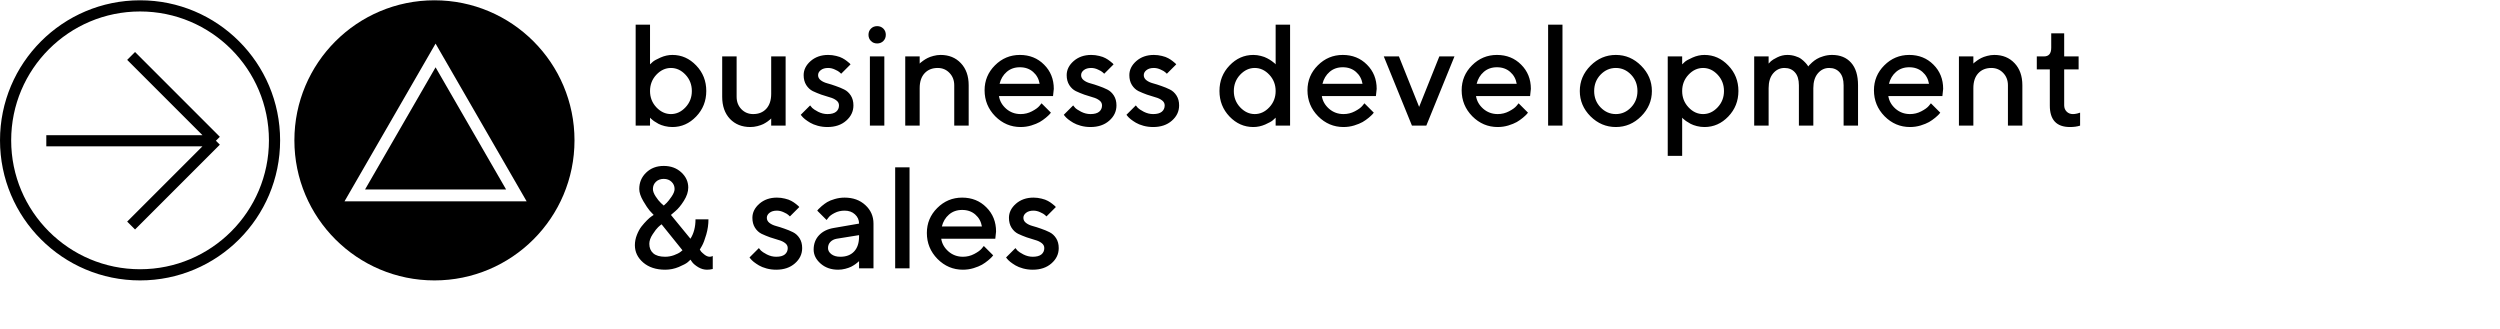
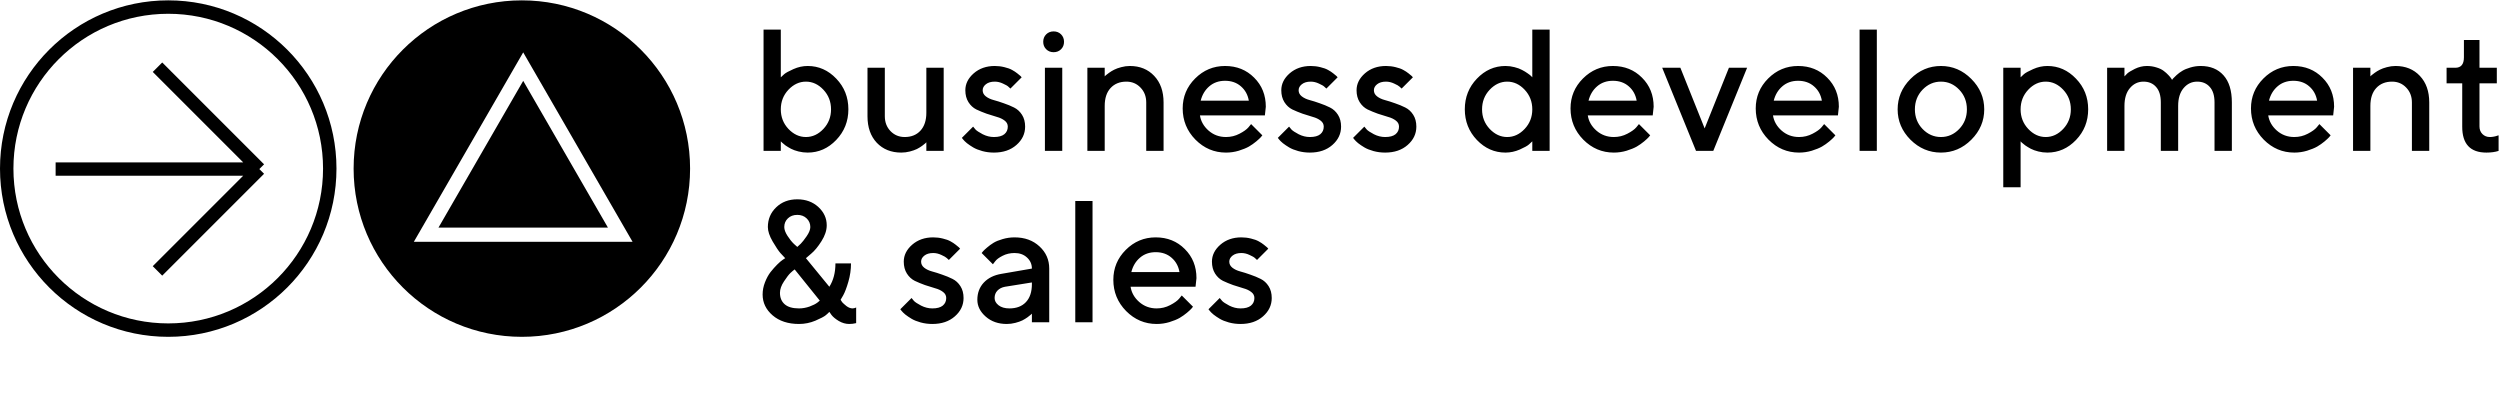
- <svg xmlns="http://www.w3.org/2000/svg" width="806" height="106" viewBox="0 0 806 106" fill="none">
-   <circle cx="45.155" cy="45.25" r="43.353" stroke="black" stroke-width="3.603" />
-   <path d="M42.268 72.714L69.606 45.376M69.606 45.376L42.268 18.038M69.606 45.376L14.93 45.376" stroke="black" stroke-width="3.593" />
-   <path d="M216.786 17.71C219.737 17.71 222.294 18.846 224.458 21.115C226.622 23.37 227.704 26.109 227.704 29.332C227.704 32.556 226.614 35.302 224.435 37.572C222.271 39.827 219.721 40.954 216.786 40.954C215.953 40.954 215.136 40.856 214.334 40.659C213.547 40.462 212.874 40.22 212.314 39.932C211.754 39.63 211.255 39.327 210.816 39.025C210.392 38.707 210.09 38.457 209.908 38.276L209.568 37.935V40.5H204.937V7.95H209.568V20.752C209.779 20.54 210.082 20.26 210.475 19.912C210.869 19.564 211.694 19.11 212.95 18.55C214.206 17.991 215.484 17.71 216.786 17.71ZM211.61 34.598C212.987 36.051 214.554 36.777 216.309 36.777C218.08 36.777 219.646 36.051 221.008 34.598C222.37 33.146 223.051 31.398 223.051 29.355C223.051 27.297 222.37 25.542 221.008 24.089C219.646 22.636 218.08 21.91 216.309 21.91C214.554 21.91 212.987 22.636 211.61 24.089C210.248 25.542 209.568 27.297 209.568 29.355C209.568 31.398 210.248 33.146 211.61 34.598ZM248.632 40.5V38.185L248.337 38.48C248.201 38.616 247.913 38.843 247.474 39.161C247.051 39.463 246.589 39.743 246.09 40.001C245.59 40.243 244.962 40.462 244.206 40.659C243.449 40.856 242.677 40.954 241.89 40.954C239.197 40.954 237.01 40.076 235.331 38.321C233.666 36.55 232.834 34.175 232.834 31.194V18.187H237.487V31.194C237.487 32.798 237.994 34.129 239.008 35.188C240.037 36.248 241.308 36.777 242.821 36.777C244.592 36.777 245.999 36.21 247.043 35.075C248.102 33.925 248.632 32.321 248.632 30.263V18.187H253.285V40.5H248.632ZM274.213 20.752L271.194 23.771C271.073 23.65 270.892 23.484 270.65 23.272C270.423 23.045 269.938 22.765 269.197 22.432C268.471 22.084 267.737 21.91 266.995 21.91C265.996 21.91 265.202 22.144 264.612 22.613C264.037 23.067 263.749 23.605 263.749 24.225C263.749 24.876 264.029 25.421 264.589 25.859C265.149 26.298 265.853 26.631 266.7 26.858C267.547 27.085 268.455 27.373 269.424 27.721C270.407 28.054 271.323 28.432 272.17 28.856C273.033 29.279 273.744 29.93 274.304 30.808C274.864 31.685 275.144 32.745 275.144 33.986C275.144 35.907 274.365 37.549 272.806 38.911C271.262 40.273 269.25 40.954 266.768 40.954C265.679 40.954 264.634 40.818 263.636 40.545C262.652 40.273 261.843 39.948 261.207 39.569C260.571 39.191 260.012 38.813 259.527 38.434C259.058 38.041 258.718 37.708 258.506 37.436L258.165 37.004L261.184 33.986C261.336 34.197 261.555 34.462 261.843 34.78C262.145 35.098 262.781 35.514 263.749 36.028C264.733 36.528 265.739 36.777 266.768 36.777C268.009 36.777 268.94 36.528 269.56 36.028C270.181 35.514 270.491 34.833 270.491 33.986C270.491 33.335 270.211 32.798 269.651 32.374C269.091 31.935 268.387 31.602 267.54 31.375C266.692 31.133 265.777 30.846 264.793 30.513C263.825 30.165 262.909 29.786 262.047 29.378C261.199 28.954 260.496 28.303 259.936 27.426C259.376 26.533 259.096 25.466 259.096 24.225C259.096 22.515 259.845 21.002 261.343 19.685C262.856 18.369 264.74 17.71 266.995 17.71C267.888 17.71 268.75 17.817 269.583 18.028C270.43 18.225 271.119 18.475 271.648 18.777C272.178 19.065 272.64 19.367 273.033 19.685C273.442 19.988 273.737 20.23 273.918 20.412L274.213 20.752ZM285.109 18.187V40.5H280.455V18.187H285.109ZM284.791 9.221C285.321 9.751 285.585 10.417 285.585 11.219C285.585 12.021 285.321 12.687 284.791 13.216C284.261 13.746 283.595 14.011 282.793 14.011C281.991 14.011 281.326 13.746 280.796 13.216C280.266 12.687 280.001 12.021 280.001 11.219C280.001 10.417 280.266 9.751 280.796 9.221C281.326 8.692 281.991 8.427 282.793 8.427C283.595 8.427 284.261 8.692 284.791 9.221ZM296.503 18.187V20.503L296.798 20.207C296.935 20.071 297.222 19.852 297.661 19.549C298.1 19.231 298.561 18.951 299.046 18.709C299.545 18.452 300.173 18.225 300.93 18.028C301.701 17.817 302.473 17.71 303.245 17.71C305.938 17.71 308.118 18.596 309.782 20.366C311.462 22.137 312.302 24.513 312.302 27.494V40.5H307.648V27.494C307.648 25.89 307.134 24.558 306.105 23.499C305.091 22.439 303.827 21.91 302.314 21.91C300.544 21.91 299.129 22.485 298.07 23.635C297.025 24.77 296.503 26.366 296.503 28.424V40.5H291.85V18.187H296.503ZM339.495 30.967H322.062C322.304 32.54 323.076 33.902 324.377 35.052C325.694 36.202 327.252 36.777 329.053 36.777C330.355 36.777 331.565 36.482 332.685 35.892C333.82 35.302 334.622 34.727 335.091 34.167L335.795 33.304L338.814 36.323C338.723 36.444 338.579 36.618 338.382 36.846C338.201 37.057 337.8 37.428 337.179 37.958C336.559 38.472 335.901 38.934 335.205 39.342C334.509 39.736 333.601 40.107 332.481 40.455C331.376 40.788 330.234 40.954 329.053 40.954C325.891 40.954 323.159 39.796 320.859 37.481C318.574 35.151 317.432 32.359 317.432 29.105C317.432 25.973 318.544 23.294 320.768 21.07C323.008 18.83 325.686 17.71 328.804 17.71C331.936 17.71 334.539 18.755 336.612 20.843C338.7 22.916 339.744 25.519 339.744 28.651L339.495 30.967ZM328.804 21.683C327.124 21.683 325.709 22.182 324.559 23.181C323.424 24.165 322.66 25.443 322.266 27.017H335.182C334.91 25.443 334.206 24.165 333.071 23.181C331.936 22.182 330.514 21.683 328.804 21.683ZM359.015 20.752L355.997 23.771C355.876 23.65 355.694 23.484 355.452 23.272C355.225 23.045 354.741 22.765 353.999 22.432C353.273 22.084 352.539 21.91 351.797 21.91C350.799 21.91 350.004 22.144 349.414 22.613C348.839 23.067 348.551 23.605 348.551 24.225C348.551 24.876 348.831 25.421 349.391 25.859C349.951 26.298 350.655 26.631 351.502 26.858C352.35 27.085 353.258 27.373 354.226 27.721C355.21 28.054 356.125 28.432 356.973 28.856C357.835 29.279 358.546 29.93 359.106 30.808C359.666 31.685 359.946 32.745 359.946 33.986C359.946 35.907 359.167 37.549 357.608 38.911C356.065 40.273 354.052 40.954 351.57 40.954C350.481 40.954 349.437 40.818 348.438 40.545C347.454 40.273 346.645 39.948 346.009 39.569C345.374 39.191 344.814 38.813 344.329 38.434C343.86 38.041 343.52 37.708 343.308 37.436L342.968 37.004L345.986 33.986C346.138 34.197 346.357 34.462 346.645 34.78C346.947 35.098 347.583 35.514 348.551 36.028C349.535 36.528 350.541 36.777 351.57 36.777C352.811 36.777 353.742 36.528 354.362 36.028C354.983 35.514 355.293 34.833 355.293 33.986C355.293 33.335 355.013 32.798 354.453 32.374C353.893 31.935 353.189 31.602 352.342 31.375C351.495 31.133 350.579 30.846 349.596 30.513C348.627 30.165 347.712 29.786 346.849 29.378C346.002 28.954 345.298 28.303 344.738 27.426C344.178 26.533 343.898 25.466 343.898 24.225C343.898 22.515 344.647 21.002 346.145 19.685C347.659 18.369 349.543 17.71 351.797 17.71C352.69 17.71 353.553 17.817 354.385 18.028C355.232 18.225 355.921 18.475 356.451 18.777C356.98 19.065 357.442 19.367 357.835 19.685C358.244 19.988 358.539 20.23 358.72 20.412L359.015 20.752ZM379.217 20.752L376.198 23.771C376.077 23.65 375.896 23.484 375.654 23.272C375.427 23.045 374.942 22.765 374.201 22.432C373.475 22.084 372.741 21.91 371.999 21.91C371 21.91 370.206 22.144 369.616 22.613C369.041 23.067 368.753 23.605 368.753 24.225C368.753 24.876 369.033 25.421 369.593 25.859C370.153 26.298 370.857 26.631 371.704 26.858C372.551 27.085 373.459 27.373 374.428 27.721C375.411 28.054 376.327 28.432 377.174 28.856C378.037 29.279 378.748 29.93 379.308 30.808C379.868 31.685 380.148 32.745 380.148 33.986C380.148 35.907 379.369 37.549 377.81 38.911C376.266 40.273 374.254 40.954 371.772 40.954C370.683 40.954 369.638 40.818 368.64 40.545C367.656 40.273 366.847 39.948 366.211 39.569C365.575 39.191 365.015 38.813 364.531 38.434C364.062 38.041 363.722 37.708 363.51 37.436L363.169 37.004L366.188 33.986C366.34 34.197 366.559 34.462 366.847 34.78C367.149 35.098 367.785 35.514 368.753 36.028C369.737 36.528 370.743 36.777 371.772 36.777C373.013 36.777 373.944 36.528 374.564 36.028C375.184 35.514 375.495 34.833 375.495 33.986C375.495 33.335 375.215 32.798 374.655 32.374C374.095 31.935 373.391 31.602 372.544 31.375C371.696 31.133 370.781 30.846 369.797 30.513C368.829 30.165 367.913 29.786 367.051 29.378C366.203 28.954 365.5 28.303 364.94 27.426C364.38 26.533 364.1 25.466 364.1 24.225C364.1 22.515 364.849 21.002 366.347 19.685C367.86 18.369 369.744 17.71 371.999 17.71C372.892 17.71 373.754 17.817 374.587 18.028C375.434 18.225 376.123 18.475 376.652 18.777C377.182 19.065 377.644 19.367 378.037 19.685C378.446 19.988 378.741 20.23 378.922 20.412L379.217 20.752ZM404.072 17.71C404.905 17.71 405.714 17.817 406.501 18.028C407.303 18.225 407.976 18.475 408.521 18.777C409.081 19.065 409.581 19.367 410.019 19.685C410.458 19.988 410.768 20.23 410.95 20.412L411.268 20.752V7.95H415.921V40.5H411.268V37.935C411.056 38.147 410.753 38.427 410.36 38.775C409.982 39.123 409.164 39.577 407.908 40.137C406.652 40.682 405.374 40.954 404.072 40.954C401.121 40.954 398.564 39.827 396.4 37.572C394.236 35.302 393.154 32.556 393.154 29.332C393.154 26.109 394.236 23.37 396.4 21.115C398.564 18.846 401.121 17.71 404.072 17.71ZM399.828 34.598C401.205 36.051 402.771 36.777 404.526 36.777C406.297 36.777 407.863 36.051 409.225 34.598C410.587 33.146 411.268 31.398 411.268 29.355C411.268 27.297 410.587 25.542 409.225 24.089C407.863 22.636 406.297 21.91 404.526 21.91C402.771 21.91 401.205 22.636 399.828 24.089C398.466 25.542 397.785 27.297 397.785 29.355C397.785 31.398 398.466 33.146 399.828 34.598ZM443.591 30.967H426.158C426.4 32.54 427.172 33.902 428.473 35.052C429.79 36.202 431.349 36.777 433.149 36.777C434.451 36.777 435.661 36.482 436.781 35.892C437.916 35.302 438.718 34.727 439.187 34.167L439.891 33.304L442.91 36.323C442.819 36.444 442.675 36.618 442.478 36.846C442.297 37.057 441.896 37.428 441.275 37.958C440.655 38.472 439.997 38.934 439.301 39.342C438.605 39.736 437.697 40.107 436.577 40.455C435.472 40.788 434.33 40.954 433.149 40.954C429.987 40.954 427.255 39.796 424.955 37.481C422.67 35.151 421.528 32.359 421.528 29.105C421.528 25.973 422.64 23.294 424.864 21.07C427.104 18.83 429.782 17.71 432.9 17.71C436.032 17.71 438.635 18.755 440.708 20.843C442.796 22.916 443.84 25.519 443.84 28.651L443.591 30.967ZM432.9 21.683C431.22 21.683 429.805 22.182 428.655 23.181C427.52 24.165 426.756 25.443 426.362 27.017H439.278C439.006 25.443 438.302 24.165 437.167 23.181C436.032 22.182 434.61 21.683 432.9 21.683ZM459.843 40.5H455.212L446.133 18.187H451.013L457.528 34.462L464.042 18.187H468.922L459.843 40.5ZM493.301 30.967H475.868C476.11 32.54 476.882 33.902 478.183 35.052C479.5 36.202 481.059 36.777 482.859 36.777C484.161 36.777 485.371 36.482 486.491 35.892C487.626 35.302 488.428 34.727 488.897 34.167L489.601 33.304L492.62 36.323C492.529 36.444 492.385 36.618 492.188 36.846C492.007 37.057 491.606 37.428 490.985 37.958C490.365 38.472 489.707 38.934 489.011 39.342C488.315 39.736 487.407 40.107 486.287 40.455C485.182 40.788 484.04 40.954 482.859 40.954C479.697 40.954 476.965 39.796 474.665 37.481C472.38 35.151 471.238 32.359 471.238 29.105C471.238 25.973 472.35 23.294 474.574 21.07C476.814 18.83 479.492 17.71 482.61 17.71C485.742 17.71 488.345 18.755 490.418 20.843C492.506 22.916 493.55 25.519 493.55 28.651L493.301 30.967ZM482.61 21.683C480.93 21.683 479.515 22.182 478.365 23.181C477.23 24.165 476.466 25.443 476.072 27.017H488.988C488.716 25.443 488.012 24.165 486.877 23.181C485.742 22.182 484.32 21.683 482.61 21.683ZM503.742 7.95V40.5H499.112V7.95H503.742ZM525.851 34.621C527.228 33.184 527.916 31.428 527.916 29.355C527.916 27.267 527.228 25.504 525.851 24.066C524.474 22.629 522.839 21.91 520.948 21.91C519.056 21.91 517.414 22.629 516.022 24.066C514.645 25.504 513.957 27.267 513.957 29.355C513.957 31.428 514.645 33.184 516.022 34.621C517.414 36.059 519.056 36.777 520.948 36.777C522.839 36.777 524.474 36.059 525.851 34.621ZM512.776 37.504C510.476 35.188 509.326 32.472 509.326 29.355C509.326 26.223 510.476 23.499 512.776 21.183C515.091 18.868 517.815 17.71 520.948 17.71C524.08 17.71 526.796 18.868 529.097 21.183C531.412 23.499 532.569 26.223 532.569 29.355C532.569 32.472 531.412 35.188 529.097 37.504C526.796 39.804 524.08 40.954 520.948 40.954C517.815 40.954 515.091 39.804 512.776 37.504ZM549.525 40.954C548.693 40.954 547.883 40.856 547.097 40.659C546.31 40.462 545.636 40.22 545.076 39.932C544.516 39.63 544.017 39.327 543.578 39.025C543.155 38.707 542.844 38.457 542.648 38.276L542.33 37.935V50.26H537.677V18.187H542.33V20.752C542.542 20.54 542.837 20.26 543.215 19.912C543.609 19.564 544.433 19.11 545.689 18.55C546.945 17.991 548.224 17.71 549.525 17.71C552.476 17.71 555.034 18.846 557.197 21.115C559.377 23.37 560.466 26.109 560.466 29.332C560.466 32.556 559.377 35.302 557.197 37.572C555.034 39.827 552.476 40.954 549.525 40.954ZM553.77 24.089C552.408 22.636 550.842 21.91 549.071 21.91C547.301 21.91 545.735 22.636 544.373 24.089C543.011 25.542 542.33 27.297 542.33 29.355C542.33 31.398 543.011 33.146 544.373 34.598C545.735 36.051 547.301 36.777 549.071 36.777C550.842 36.777 552.408 36.051 553.77 34.598C555.132 33.146 555.813 31.398 555.813 29.355C555.813 27.297 555.132 25.542 553.77 24.089ZM594.378 40.5V27.494C594.378 25.663 593.954 24.278 593.107 23.34C592.274 22.387 591.147 21.91 589.725 21.91C588.272 21.91 587.054 22.492 586.07 23.658C585.102 24.808 584.617 26.397 584.617 28.424V40.5H579.964V27.494C579.964 25.663 579.541 24.278 578.693 23.34C577.861 22.387 576.733 21.91 575.311 21.91C573.858 21.91 572.64 22.492 571.657 23.658C570.688 24.808 570.204 26.397 570.204 28.424V40.5H565.551V18.187H570.204V20.503C570.385 20.291 570.635 20.033 570.953 19.731C571.286 19.413 571.967 18.997 572.996 18.482C574.04 17.968 575.122 17.71 576.242 17.71C577.134 17.71 577.982 17.839 578.784 18.096C579.601 18.338 580.252 18.649 580.736 19.027C581.22 19.39 581.636 19.761 581.984 20.139C582.348 20.518 582.605 20.828 582.756 21.07L582.983 21.433C583.044 21.342 583.142 21.214 583.278 21.047C583.43 20.881 583.74 20.578 584.209 20.139C584.693 19.701 585.208 19.322 585.752 19.004C586.297 18.672 587.008 18.376 587.886 18.119C588.779 17.847 589.702 17.71 590.655 17.71C593.258 17.71 595.301 18.543 596.784 20.207C598.282 21.872 599.031 24.301 599.031 27.494V40.5H594.378ZM626.224 30.967H608.792C609.034 32.54 609.805 33.902 611.107 35.052C612.423 36.202 613.982 36.777 615.783 36.777C617.084 36.777 618.295 36.482 619.414 35.892C620.549 35.302 621.351 34.727 621.821 34.167L622.524 33.304L625.543 36.323C625.452 36.444 625.309 36.618 625.112 36.846C624.93 37.057 624.529 37.428 623.909 37.958C623.288 38.472 622.63 38.934 621.934 39.342C621.238 39.736 620.33 40.107 619.21 40.455C618.106 40.788 616.963 40.954 615.783 40.954C612.62 40.954 609.889 39.796 607.588 37.481C605.303 35.151 604.161 32.359 604.161 29.105C604.161 25.973 605.273 23.294 607.498 21.07C609.737 18.83 612.416 17.71 615.533 17.71C618.665 17.71 621.268 18.755 623.341 20.843C625.43 22.916 626.474 25.519 626.474 28.651L626.224 30.967ZM615.533 21.683C613.853 21.683 612.438 22.182 611.288 23.181C610.153 24.165 609.389 25.443 608.996 27.017H621.911C621.639 25.443 620.935 24.165 619.8 23.181C618.665 22.182 617.243 21.683 615.533 21.683ZM636.211 18.187V20.503L636.507 20.207C636.643 20.071 636.93 19.852 637.369 19.549C637.808 19.231 638.269 18.951 638.754 18.709C639.253 18.452 639.881 18.225 640.638 18.028C641.409 17.817 642.181 17.71 642.953 17.71C645.647 17.71 647.826 18.596 649.49 20.366C651.17 22.137 652.01 24.513 652.01 27.494V40.5H647.357V27.494C647.357 25.89 646.842 24.558 645.813 23.499C644.799 22.439 643.536 21.91 642.022 21.91C640.252 21.91 638.837 22.485 637.778 23.635C636.734 24.77 636.211 26.366 636.211 28.424V40.5H631.558V18.187H636.211ZM661.316 15.395V10.742H665.493V18.187H670.146V22.364H665.493V33.94C665.493 34.772 665.758 35.453 666.287 35.983C666.817 36.513 667.483 36.777 668.285 36.777C668.633 36.777 668.996 36.74 669.374 36.664C669.768 36.588 670.07 36.505 670.282 36.414L670.623 36.323V40.5C669.7 40.803 668.61 40.954 667.354 40.954C663.011 40.954 660.847 38.631 660.862 33.986V22.364H656.663V18.187H659.001C660.544 18.187 661.316 17.257 661.316 15.395ZM225.615 80.462C225.706 80.644 225.85 80.863 226.047 81.12C226.259 81.362 226.637 81.703 227.182 82.142C227.742 82.566 228.301 82.777 228.861 82.777C229.013 82.777 229.156 82.755 229.293 82.709C229.444 82.664 229.565 82.626 229.656 82.596C229.747 82.566 229.792 82.535 229.792 82.505V86.727C229.172 86.878 228.551 86.954 227.931 86.954C226.977 86.954 226.047 86.689 225.139 86.159C224.246 85.615 223.595 85.078 223.187 84.548L222.597 83.708C222.385 83.95 222.059 84.253 221.621 84.616C221.182 84.979 220.259 85.463 218.851 86.069C217.444 86.659 215.976 86.954 214.448 86.954C211.527 86.954 209.167 86.182 207.366 84.639C205.58 83.095 204.687 81.234 204.687 79.055C204.687 77.935 204.899 76.838 205.323 75.763C205.747 74.674 206.246 73.758 206.821 73.017C207.411 72.275 208.001 71.61 208.591 71.019C209.182 70.429 209.681 69.998 210.09 69.726L210.748 69.294C210.4 68.946 209.969 68.485 209.454 67.91C208.94 67.32 208.251 66.291 207.388 64.823C206.526 63.34 206.095 62.046 206.095 60.941C206.095 58.838 206.836 57.075 208.319 55.653C209.802 54.215 211.694 53.496 213.994 53.496C216.264 53.496 218.148 54.185 219.646 55.562C221.144 56.939 221.893 58.573 221.893 60.465C221.893 61.827 221.424 63.249 220.486 64.732C219.563 66.2 218.639 67.32 217.716 68.091L216.309 69.294L222.597 76.967C223.686 75.257 224.231 73.168 224.231 70.702H228.407C228.407 72.351 228.173 73.986 227.704 75.605C227.235 77.224 226.773 78.442 226.319 79.259L225.615 80.462ZM214.448 82.777C215.401 82.777 216.347 82.611 217.285 82.278C218.223 81.93 218.927 81.574 219.396 81.211L220.032 80.689L213.29 72.313C212.987 72.525 212.617 72.835 212.178 73.244C211.739 73.653 211.156 74.409 210.43 75.514C209.704 76.603 209.341 77.632 209.341 78.601C209.341 79.902 209.764 80.924 210.612 81.665C211.459 82.407 212.738 82.777 214.448 82.777ZM217.489 60.941C217.489 60.018 217.164 59.246 216.513 58.626C215.863 57.99 215.023 57.673 213.994 57.673C212.965 57.673 212.125 57.983 211.474 58.603C210.824 59.224 210.498 60.003 210.498 60.941C210.498 61.622 210.786 62.409 211.361 63.302C211.936 64.195 212.518 64.921 213.109 65.481L213.994 66.275C214.236 66.064 214.554 65.769 214.947 65.39C215.341 64.997 215.863 64.331 216.513 63.393C217.164 62.439 217.489 61.622 217.489 60.941ZM257.689 66.752L254.67 69.771C254.549 69.65 254.367 69.484 254.125 69.272C253.898 69.045 253.414 68.765 252.672 68.432C251.946 68.084 251.212 67.91 250.471 67.91C249.472 67.91 248.677 68.144 248.087 68.614C247.512 69.067 247.225 69.605 247.225 70.225C247.225 70.876 247.505 71.421 248.064 71.859C248.624 72.298 249.328 72.631 250.175 72.858C251.023 73.085 251.931 73.373 252.899 73.721C253.883 74.054 254.798 74.432 255.646 74.856C256.508 75.279 257.22 75.93 257.779 76.808C258.339 77.685 258.619 78.745 258.619 79.986C258.619 81.907 257.84 83.549 256.281 84.911C254.738 86.273 252.725 86.954 250.244 86.954C249.154 86.954 248.11 86.818 247.111 86.545C246.127 86.273 245.318 85.948 244.682 85.569C244.047 85.191 243.487 84.813 243.003 84.434C242.534 84.041 242.193 83.708 241.981 83.436L241.641 83.004L244.66 79.986C244.811 80.197 245.03 80.462 245.318 80.78C245.621 81.098 246.256 81.514 247.225 82.028C248.208 82.528 249.215 82.777 250.244 82.777C251.484 82.777 252.415 82.528 253.035 82.028C253.656 81.514 253.966 80.833 253.966 79.986C253.966 79.335 253.686 78.798 253.126 78.374C252.566 77.935 251.863 77.602 251.015 77.375C250.168 77.133 249.252 76.846 248.269 76.513C247.3 76.165 246.385 75.786 245.522 75.378C244.675 74.954 243.971 74.303 243.411 73.426C242.851 72.533 242.571 71.466 242.571 70.225C242.571 68.515 243.32 67.002 244.819 65.685C246.332 64.369 248.216 63.711 250.471 63.711C251.363 63.711 252.226 63.816 253.058 64.028C253.906 64.225 254.594 64.475 255.124 64.777C255.653 65.065 256.115 65.368 256.508 65.685C256.917 65.988 257.212 66.23 257.394 66.412L257.689 66.752ZM281.613 86.5H276.96V84.185C276.899 84.245 276.793 84.344 276.642 84.48C276.506 84.616 276.218 84.843 275.78 85.161C275.356 85.463 274.894 85.743 274.395 86.001C273.896 86.243 273.268 86.462 272.511 86.659C271.754 86.856 270.99 86.954 270.218 86.954C267.948 86.954 266.064 86.296 264.566 84.979C263.068 83.663 262.319 82.157 262.319 80.462C262.319 78.631 262.894 77.095 264.044 75.854C265.21 74.614 266.798 73.827 268.811 73.494L276.96 72.086C276.96 70.906 276.521 69.915 275.643 69.113C274.781 68.311 273.669 67.91 272.307 67.91C271.126 67.91 270.052 68.159 269.083 68.659C268.13 69.143 267.472 69.635 267.109 70.134L266.496 70.929L263.477 67.91C263.568 67.789 263.689 67.637 263.84 67.456C264.006 67.259 264.362 66.926 264.907 66.457C265.467 65.973 266.057 65.542 266.677 65.163C267.298 64.785 268.115 64.452 269.129 64.165C270.158 63.862 271.217 63.711 272.307 63.711C275.03 63.711 277.262 64.52 279.003 66.139C280.743 67.743 281.613 69.726 281.613 72.086V86.5ZM270.922 82.777C272.814 82.777 274.289 82.218 275.348 81.098C276.423 79.963 276.96 78.351 276.96 76.263V75.809L269.742 76.967C268.909 77.118 268.236 77.458 267.721 77.988C267.207 78.518 266.95 79.183 266.95 79.986C266.95 80.727 267.305 81.378 268.017 81.938C268.743 82.498 269.711 82.777 270.922 82.777ZM293.235 53.95V86.5H288.604V53.95H293.235ZM320.882 76.967H303.449C303.691 78.54 304.463 79.902 305.764 81.052C307.081 82.202 308.64 82.777 310.44 82.777C311.742 82.777 312.952 82.482 314.072 81.892C315.207 81.302 316.009 80.727 316.478 80.167L317.182 79.305L320.201 82.323C320.11 82.445 319.966 82.618 319.77 82.846C319.588 83.057 319.187 83.428 318.566 83.958C317.946 84.472 317.288 84.934 316.592 85.342C315.896 85.736 314.988 86.107 313.868 86.455C312.763 86.787 311.621 86.954 310.44 86.954C307.278 86.954 304.546 85.796 302.246 83.481C299.961 81.151 298.819 78.359 298.819 75.105C298.819 71.973 299.931 69.294 302.155 67.07C304.395 64.83 307.073 63.711 310.191 63.711C313.323 63.711 315.926 64.755 317.999 66.843C320.087 68.916 321.131 71.519 321.131 74.651L320.882 76.967ZM310.191 67.683C308.511 67.683 307.096 68.182 305.946 69.181C304.811 70.165 304.047 71.443 303.653 73.017H316.569C316.297 71.443 315.593 70.165 314.458 69.181C313.323 68.182 311.901 67.683 310.191 67.683ZM340.403 66.752L337.384 69.771C337.263 69.65 337.081 69.484 336.839 69.272C336.612 69.045 336.128 68.765 335.386 68.432C334.66 68.084 333.926 67.91 333.184 67.91C332.186 67.91 331.391 68.144 330.801 68.614C330.226 69.067 329.939 69.605 329.939 70.225C329.939 70.876 330.218 71.421 330.778 71.859C331.338 72.298 332.042 72.631 332.889 72.858C333.737 73.085 334.645 73.373 335.613 73.721C336.597 74.054 337.512 74.432 338.36 74.856C339.222 75.279 339.933 75.93 340.493 76.808C341.053 77.685 341.333 78.745 341.333 79.986C341.333 81.907 340.554 83.549 338.995 84.911C337.452 86.273 335.439 86.954 332.957 86.954C331.868 86.954 330.824 86.818 329.825 86.545C328.841 86.273 328.032 85.948 327.396 85.569C326.761 85.191 326.201 84.813 325.717 84.434C325.247 84.041 324.907 83.708 324.695 83.436L324.355 83.004L327.374 79.986C327.525 80.197 327.744 80.462 328.032 80.78C328.334 81.098 328.97 81.514 329.939 82.028C330.922 82.528 331.928 82.777 332.957 82.777C334.198 82.777 335.129 82.528 335.749 82.028C336.37 81.514 336.68 80.833 336.68 79.986C336.68 79.335 336.4 78.798 335.84 78.374C335.28 77.935 334.577 77.602 333.729 77.375C332.882 77.133 331.966 76.846 330.983 76.513C330.014 76.165 329.099 75.786 328.236 75.378C327.389 74.954 326.685 74.303 326.125 73.426C325.565 72.533 325.285 71.466 325.285 70.225C325.285 68.515 326.034 67.002 327.532 65.685C329.046 64.369 330.93 63.711 333.184 63.711C334.077 63.711 334.94 63.816 335.772 64.028C336.619 64.225 337.308 64.475 337.838 64.777C338.367 65.065 338.829 65.368 339.222 65.685C339.631 65.988 339.926 66.23 340.108 66.412L340.403 66.752Z" fill="black" />
+ <svg xmlns="http://www.w3.org/2000/svg" width="671" height="106" viewBox="0 0 671 106" fill="none">
+   <path d="M45.154 88.603C69.098 88.603 88.508 69.194 88.508 45.25C88.508 21.307 69.098 1.897 45.154 1.897C21.211 1.897 1.801 21.307 1.801 45.25C1.801 69.194 21.211 88.603 45.154 88.603Z" stroke="black" stroke-width="3.603" />
+   <path d="M42.268 72.714L69.606 45.376M69.606 45.376L42.268 18.038M69.606 45.376H14.93" stroke="black" stroke-width="3.593" />
+   <path d="M216.786 17.71C219.737 17.71 222.294 18.845 224.458 21.115C226.622 23.37 227.704 26.109 227.704 29.332C227.704 32.555 226.614 35.302 224.435 37.572C222.271 39.827 219.721 40.954 216.786 40.954C215.953 40.954 215.136 40.855 214.334 40.659C213.547 40.462 212.874 40.22 212.314 39.932C211.754 39.63 211.255 39.327 210.816 39.025C210.392 38.707 210.09 38.457 209.908 38.275L209.568 37.935V40.5H204.937V7.95H209.568V20.752C209.779 20.54 210.082 20.26 210.475 19.912C210.869 19.564 211.694 19.11 212.95 18.55C214.206 17.99 215.484 17.71 216.786 17.71ZM211.61 34.598C212.987 36.051 214.554 36.777 216.309 36.777C218.08 36.777 219.646 36.051 221.008 34.598C222.37 33.145 223.051 31.398 223.051 29.355C223.051 27.297 222.37 25.541 221.008 24.089C219.646 22.636 218.08 21.91 216.309 21.91C214.554 21.91 212.987 22.636 211.61 24.089C210.248 25.541 209.568 27.297 209.568 29.355C209.568 31.398 210.248 33.145 211.61 34.598ZM248.632 40.5V38.185L248.337 38.48C248.201 38.616 247.913 38.843 247.474 39.161C247.051 39.463 246.589 39.743 246.09 40.001C245.59 40.243 244.962 40.462 244.206 40.659C243.449 40.855 242.677 40.954 241.89 40.954C239.197 40.954 237.01 40.076 235.331 38.321C233.666 36.55 232.834 34.175 232.834 31.194V18.187H237.487V31.194C237.487 32.797 237.994 34.129 239.008 35.188C240.037 36.248 241.308 36.777 242.821 36.777C244.592 36.777 245.999 36.21 247.043 35.075C248.102 33.925 248.632 32.321 248.632 30.263V18.187H253.285V40.5H248.632ZM274.213 20.752L271.194 23.771C271.073 23.65 270.892 23.483 270.65 23.272C270.423 23.045 269.938 22.765 269.197 22.432C268.471 22.084 267.737 21.91 266.995 21.91C265.996 21.91 265.202 22.144 264.612 22.613C264.037 23.067 263.749 23.605 263.749 24.225C263.749 24.876 264.029 25.42 264.589 25.859C265.149 26.298 265.853 26.631 266.7 26.858C267.547 27.085 268.455 27.372 269.424 27.721C270.407 28.053 271.323 28.432 272.17 28.855C273.033 29.279 273.744 29.93 274.304 30.808C274.864 31.685 275.144 32.745 275.144 33.985C275.144 35.907 274.365 37.549 272.806 38.911C271.262 40.273 269.25 40.954 266.768 40.954C265.679 40.954 264.634 40.818 263.636 40.545C262.652 40.273 261.843 39.948 261.207 39.569C260.571 39.191 260.012 38.813 259.527 38.434C259.058 38.041 258.718 37.708 258.506 37.436L258.165 37.004L261.184 33.985C261.336 34.197 261.555 34.462 261.843 34.78C262.145 35.098 262.781 35.514 263.749 36.028C264.733 36.528 265.739 36.777 266.768 36.777C268.009 36.777 268.94 36.528 269.56 36.028C270.181 35.514 270.491 34.833 270.491 33.985C270.491 33.335 270.211 32.797 269.651 32.374C269.091 31.935 268.387 31.602 267.54 31.375C266.692 31.133 265.777 30.845 264.793 30.512C263.825 30.164 262.909 29.786 262.047 29.378C261.199 28.954 260.496 28.303 259.936 27.425C259.376 26.533 259.096 25.466 259.096 24.225C259.096 22.515 259.845 21.002 261.343 19.685C262.856 18.369 264.74 17.71 266.995 17.71C267.888 17.71 268.75 17.816 269.583 18.028C270.43 18.225 271.119 18.475 271.648 18.777C272.178 19.065 272.64 19.367 273.033 19.685C273.442 19.988 273.737 20.23 273.918 20.412L274.213 20.752ZM285.109 18.187V40.5H280.455V18.187H285.109ZM284.791 9.221C285.321 9.751 285.585 10.417 285.585 11.219C285.585 12.021 285.321 12.687 284.791 13.216C284.261 13.746 283.595 14.011 282.793 14.011C281.991 14.011 281.326 13.746 280.796 13.216C280.266 12.687 280.001 12.021 280.001 11.219C280.001 10.417 280.266 9.751 280.796 9.221C281.326 8.692 281.991 8.427 282.793 8.427C283.595 8.427 284.261 8.692 284.791 9.221ZM296.503 18.187V20.502L296.798 20.207C296.935 20.071 297.222 19.852 297.661 19.549C298.1 19.231 298.561 18.951 299.046 18.709C299.545 18.452 300.173 18.225 300.93 18.028C301.701 17.816 302.473 17.71 303.245 17.71C305.938 17.71 308.118 18.596 309.782 20.366C311.462 22.137 312.302 24.512 312.302 27.494V40.5H307.648V27.494C307.648 25.89 307.134 24.558 306.105 23.499C305.091 22.439 303.827 21.91 302.314 21.91C300.544 21.91 299.129 22.485 298.07 23.635C297.025 24.77 296.503 26.366 296.503 28.424V40.5H291.85V18.187H296.503ZM339.495 30.966H322.062C322.304 32.54 323.076 33.902 324.377 35.052C325.694 36.202 327.252 36.777 329.053 36.777C330.355 36.777 331.565 36.482 332.685 35.892C333.82 35.302 334.622 34.727 335.091 34.167L335.795 33.304L338.814 36.323C338.723 36.444 338.579 36.618 338.382 36.845C338.201 37.057 337.8 37.428 337.179 37.958C336.559 38.472 335.901 38.934 335.205 39.342C334.509 39.736 333.601 40.106 332.481 40.455C331.376 40.787 330.234 40.954 329.053 40.954C325.891 40.954 323.159 39.796 320.859 37.481C318.574 35.151 317.432 32.359 317.432 29.105C317.432 25.973 318.544 23.294 320.768 21.07C323.008 18.83 325.686 17.71 328.804 17.71C331.936 17.71 334.539 18.755 336.612 20.843C338.7 22.916 339.744 25.519 339.744 28.651L339.495 30.966ZM328.804 21.683C327.124 21.683 325.709 22.182 324.559 23.181C323.424 24.164 322.66 25.443 322.266 27.017H335.182C334.91 25.443 334.206 24.164 333.071 23.181C331.936 22.182 330.514 21.683 328.804 21.683ZM359.015 20.752L355.997 23.771C355.876 23.65 355.694 23.483 355.452 23.272C355.225 23.045 354.741 22.765 353.999 22.432C353.273 22.084 352.539 21.91 351.797 21.91C350.799 21.91 350.004 22.144 349.414 22.613C348.839 23.067 348.551 23.605 348.551 24.225C348.551 24.876 348.831 25.42 349.391 25.859C349.951 26.298 350.655 26.631 351.502 26.858C352.35 27.085 353.258 27.372 354.226 27.721C355.21 28.053 356.125 28.432 356.973 28.855C357.835 29.279 358.546 29.93 359.106 30.808C359.666 31.685 359.946 32.745 359.946 33.985C359.946 35.907 359.167 37.549 357.608 38.911C356.065 40.273 354.052 40.954 351.57 40.954C350.481 40.954 349.437 40.818 348.438 40.545C347.454 40.273 346.645 39.948 346.009 39.569C345.374 39.191 344.814 38.813 344.329 38.434C343.86 38.041 343.52 37.708 343.308 37.436L342.968 37.004L345.986 33.985C346.138 34.197 346.357 34.462 346.645 34.78C346.947 35.098 347.583 35.514 348.551 36.028C349.535 36.528 350.541 36.777 351.57 36.777C352.811 36.777 353.742 36.528 354.362 36.028C354.983 35.514 355.293 34.833 355.293 33.985C355.293 33.335 355.013 32.797 354.453 32.374C353.893 31.935 353.189 31.602 352.342 31.375C351.495 31.133 350.579 30.845 349.596 30.512C348.627 30.164 347.712 29.786 346.849 29.378C346.002 28.954 345.298 28.303 344.738 27.425C344.178 26.533 343.898 25.466 343.898 24.225C343.898 22.515 344.647 21.002 346.145 19.685C347.659 18.369 349.543 17.71 351.797 17.71C352.69 17.71 353.553 17.816 354.385 18.028C355.232 18.225 355.921 18.475 356.451 18.777C356.98 19.065 357.442 19.367 357.835 19.685C358.244 19.988 358.539 20.23 358.72 20.412L359.015 20.752ZM379.217 20.752L376.198 23.771C376.077 23.65 375.896 23.483 375.654 23.272C375.427 23.045 374.942 22.765 374.201 22.432C373.475 22.084 372.741 21.91 371.999 21.91C371 21.91 370.206 22.144 369.616 22.613C369.041 23.067 368.753 23.605 368.753 24.225C368.753 24.876 369.033 25.42 369.593 25.859C370.153 26.298 370.857 26.631 371.704 26.858C372.551 27.085 373.459 27.372 374.428 27.721C375.411 28.053 376.327 28.432 377.174 28.855C378.037 29.279 378.748 29.93 379.308 30.808C379.868 31.685 380.148 32.745 380.148 33.985C380.148 35.907 379.369 37.549 377.81 38.911C376.266 40.273 374.254 40.954 371.772 40.954C370.683 40.954 369.638 40.818 368.64 40.545C367.656 40.273 366.847 39.948 366.211 39.569C365.575 39.191 365.015 38.813 364.531 38.434C364.062 38.041 363.722 37.708 363.51 37.436L363.169 37.004L366.188 33.985C366.34 34.197 366.559 34.462 366.847 34.78C367.149 35.098 367.785 35.514 368.753 36.028C369.737 36.528 370.743 36.777 371.772 36.777C373.013 36.777 373.944 36.528 374.564 36.028C375.184 35.514 375.495 34.833 375.495 33.985C375.495 33.335 375.215 32.797 374.655 32.374C374.095 31.935 373.391 31.602 372.544 31.375C371.696 31.133 370.781 30.845 369.797 30.512C368.829 30.164 367.913 29.786 367.051 29.378C366.203 28.954 365.5 28.303 364.94 27.425C364.38 26.533 364.1 25.466 364.1 24.225C364.1 22.515 364.849 21.002 366.347 19.685C367.86 18.369 369.744 17.71 371.999 17.71C372.892 17.71 373.754 17.816 374.587 18.028C375.434 18.225 376.123 18.475 376.652 18.777C377.182 19.065 377.644 19.367 378.037 19.685C378.446 19.988 378.741 20.23 378.922 20.412L379.217 20.752ZM404.072 17.71C404.905 17.71 405.714 17.816 406.501 18.028C407.303 18.225 407.976 18.475 408.521 18.777C409.081 19.065 409.581 19.367 410.019 19.685C410.458 19.988 410.768 20.23 410.95 20.412L411.268 20.752V7.95H415.921V40.5H411.268V37.935C411.056 38.147 410.753 38.427 410.36 38.775C409.982 39.123 409.164 39.577 407.908 40.137C406.652 40.681 405.374 40.954 404.072 40.954C401.121 40.954 398.564 39.827 396.4 37.572C394.236 35.302 393.154 32.555 393.154 29.332C393.154 26.109 394.236 23.37 396.4 21.115C398.564 18.845 401.121 17.71 404.072 17.71ZM399.828 34.598C401.205 36.051 402.771 36.777 404.526 36.777C406.297 36.777 407.863 36.051 409.225 34.598C410.587 33.145 411.268 31.398 411.268 29.355C411.268 27.297 410.587 25.541 409.225 24.089C407.863 22.636 406.297 21.91 404.526 21.91C402.771 21.91 401.205 22.636 399.828 24.089C398.466 25.541 397.785 27.297 397.785 29.355C397.785 31.398 398.466 33.145 399.828 34.598ZM443.591 30.966H426.158C426.4 32.54 427.172 33.902 428.473 35.052C429.79 36.202 431.349 36.777 433.149 36.777C434.451 36.777 435.661 36.482 436.781 35.892C437.916 35.302 438.718 34.727 439.187 34.167L439.891 33.304L442.91 36.323C442.819 36.444 442.675 36.618 442.478 36.845C442.297 37.057 441.896 37.428 441.275 37.958C440.655 38.472 439.997 38.934 439.301 39.342C438.605 39.736 437.697 40.106 436.577 40.455C435.472 40.787 434.33 40.954 433.149 40.954C429.987 40.954 427.255 39.796 424.955 37.481C422.67 35.151 421.528 32.359 421.528 29.105C421.528 25.973 422.64 23.294 424.864 21.07C427.104 18.83 429.782 17.71 432.9 17.71C436.032 17.71 438.635 18.755 440.708 20.843C442.796 22.916 443.84 25.519 443.84 28.651L443.591 30.966ZM432.9 21.683C431.22 21.683 429.805 22.182 428.655 23.181C427.52 24.164 426.756 25.443 426.362 27.017H439.278C439.006 25.443 438.302 24.164 437.167 23.181C436.032 22.182 434.61 21.683 432.9 21.683ZM459.843 40.5H455.212L446.133 18.187H451.013L457.528 34.462L464.042 18.187H468.922L459.843 40.5ZM493.301 30.966H475.868C476.11 32.54 476.882 33.902 478.183 35.052C479.5 36.202 481.059 36.777 482.859 36.777C484.161 36.777 485.371 36.482 486.491 35.892C487.626 35.302 488.428 34.727 488.897 34.167L489.601 33.304L492.62 36.323C492.529 36.444 492.385 36.618 492.188 36.845C492.007 37.057 491.606 37.428 490.985 37.958C490.365 38.472 489.707 38.934 489.011 39.342C488.315 39.736 487.407 40.106 486.287 40.455C485.182 40.787 484.04 40.954 482.859 40.954C479.697 40.954 476.965 39.796 474.665 37.481C472.38 35.151 471.238 32.359 471.238 29.105C471.238 25.973 472.35 23.294 474.574 21.07C476.814 18.83 479.492 17.71 482.61 17.71C485.742 17.71 488.345 18.755 490.418 20.843C492.506 22.916 493.55 25.519 493.55 28.651L493.301 30.966ZM482.61 21.683C480.93 21.683 479.515 22.182 478.365 23.181C477.23 24.164 476.466 25.443 476.072 27.017H488.988C488.716 25.443 488.012 24.164 486.877 23.181C485.742 22.182 484.32 21.683 482.61 21.683ZM503.742 7.95V40.5H499.112V7.95H503.742ZM525.851 34.621C527.228 33.183 527.916 31.428 527.916 29.355C527.916 27.267 527.228 25.504 525.851 24.066C524.474 22.628 522.839 21.91 520.948 21.91C519.056 21.91 517.414 22.628 516.022 24.066C514.645 25.504 513.957 27.267 513.957 29.355C513.957 31.428 514.645 33.183 516.022 34.621C517.414 36.059 519.056 36.777 520.948 36.777C522.839 36.777 524.474 36.059 525.851 34.621ZM512.776 37.504C510.476 35.188 509.326 32.472 509.326 29.355C509.326 26.222 510.476 23.499 512.776 21.183C515.091 18.868 517.815 17.71 520.948 17.71C524.08 17.71 526.796 18.868 529.097 21.183C531.412 23.499 532.569 26.222 532.569 29.355C532.569 32.472 531.412 35.188 529.097 37.504C526.796 39.804 524.08 40.954 520.948 40.954C517.815 40.954 515.091 39.804 512.776 37.504ZM549.525 40.954C548.693 40.954 547.883 40.855 547.097 40.659C546.31 40.462 545.636 40.22 545.076 39.932C544.516 39.63 544.017 39.327 543.578 39.025C543.155 38.707 542.844 38.457 542.648 38.275L542.33 37.935V50.26H537.677V18.187H542.33V20.752C542.542 20.54 542.837 20.26 543.215 19.912C543.609 19.564 544.433 19.11 545.689 18.55C546.945 17.99 548.224 17.71 549.525 17.71C552.476 17.71 555.034 18.845 557.197 21.115C559.377 23.37 560.466 26.109 560.466 29.332C560.466 32.555 559.377 35.302 557.197 37.572C555.034 39.827 552.476 40.954 549.525 40.954ZM553.77 24.089C552.408 22.636 550.842 21.91 549.071 21.91C547.301 21.91 545.735 22.636 544.373 24.089C543.011 25.541 542.33 27.297 542.33 29.355C542.33 31.398 543.011 33.145 544.373 34.598C545.735 36.051 547.301 36.777 549.071 36.777C550.842 36.777 552.408 36.051 553.77 34.598C555.132 33.145 555.813 31.398 555.813 29.355C555.813 27.297 555.132 25.541 553.77 24.089ZM594.378 40.5V27.494C594.378 25.663 593.954 24.278 593.107 23.34C592.274 22.386 591.147 21.91 589.725 21.91C588.272 21.91 587.054 22.492 586.07 23.657C585.102 24.808 584.617 26.396 584.617 28.424V40.5H579.964V27.494C579.964 25.663 579.541 24.278 578.693 23.34C577.861 22.386 576.733 21.91 575.311 21.91C573.858 21.91 572.64 22.492 571.657 23.657C570.688 24.808 570.204 26.396 570.204 28.424V40.5H565.551V18.187H570.204V20.502C570.385 20.291 570.635 20.033 570.953 19.731C571.286 19.413 571.967 18.997 572.996 18.482C574.04 17.968 575.122 17.71 576.242 17.71C577.134 17.71 577.982 17.839 578.784 18.096C579.601 18.338 580.252 18.649 580.736 19.027C581.22 19.39 581.636 19.761 581.984 20.139C582.348 20.517 582.605 20.828 582.756 21.07L582.983 21.433C583.044 21.342 583.142 21.214 583.278 21.047C583.43 20.881 583.74 20.578 584.209 20.139C584.693 19.7 585.208 19.322 585.752 19.004C586.297 18.671 587.008 18.376 587.886 18.119C588.779 17.847 589.702 17.71 590.655 17.71C593.258 17.71 595.301 18.543 596.784 20.207C598.282 21.872 599.031 24.301 599.031 27.494V40.5H594.378ZM626.224 30.966H608.792C609.034 32.54 609.805 33.902 611.107 35.052C612.423 36.202 613.982 36.777 615.783 36.777C617.084 36.777 618.295 36.482 619.414 35.892C620.549 35.302 621.351 34.727 621.821 34.167L622.524 33.304L625.543 36.323C625.452 36.444 625.309 36.618 625.112 36.845C624.93 37.057 624.529 37.428 623.909 37.958C623.288 38.472 622.63 38.934 621.934 39.342C621.238 39.736 620.33 40.106 619.21 40.455C618.106 40.787 616.963 40.954 615.783 40.954C612.62 40.954 609.889 39.796 607.588 37.481C605.303 35.151 604.161 32.359 604.161 29.105C604.161 25.973 605.273 23.294 607.498 21.07C609.737 18.83 612.416 17.71 615.533 17.71C618.665 17.71 621.268 18.755 623.341 20.843C625.43 22.916 626.474 25.519 626.474 28.651L626.224 30.966ZM615.533 21.683C613.853 21.683 612.438 22.182 611.288 23.181C610.153 24.164 609.389 25.443 608.996 27.017H621.911C621.639 25.443 620.935 24.164 619.8 23.181C618.665 22.182 617.243 21.683 615.533 21.683ZM636.211 18.187V20.502L636.507 20.207C636.643 20.071 636.93 19.852 637.369 19.549C637.808 19.231 638.269 18.951 638.754 18.709C639.253 18.452 639.881 18.225 640.638 18.028C641.409 17.816 642.181 17.71 642.953 17.71C645.647 17.71 647.826 18.596 649.49 20.366C651.17 22.137 652.01 24.512 652.01 27.494V40.5H647.357V27.494C647.357 25.89 646.842 24.558 645.813 23.499C644.799 22.439 643.536 21.91 642.022 21.91C640.252 21.91 638.837 22.485 637.778 23.635C636.734 24.77 636.211 26.366 636.211 28.424V40.5H631.558V18.187H636.211ZM661.316 15.395V10.742H665.493V18.187H670.146V22.364H665.493V33.94C665.493 34.772 665.758 35.453 666.287 35.983C666.817 36.513 667.483 36.777 668.285 36.777C668.633 36.777 668.996 36.739 669.374 36.664C669.768 36.588 670.07 36.505 670.282 36.414L670.623 36.323V40.5C669.7 40.803 668.61 40.954 667.354 40.954C663.011 40.954 660.847 38.631 660.862 33.985V22.364H656.663V18.187H659.001C660.544 18.187 661.316 17.256 661.316 15.395ZM225.615 80.462C225.706 80.644 225.85 80.863 226.047 81.12C226.259 81.362 226.637 81.703 227.182 82.142C227.742 82.566 228.301 82.777 228.861 82.777C229.013 82.777 229.156 82.755 229.293 82.709C229.444 82.664 229.565 82.626 229.656 82.596C229.747 82.566 229.792 82.535 229.792 82.505V86.727C229.172 86.878 228.551 86.954 227.931 86.954C226.977 86.954 226.047 86.689 225.139 86.159C224.246 85.615 223.595 85.078 223.187 84.548L222.597 83.708C222.385 83.95 222.059 84.253 221.621 84.616C221.182 84.979 220.259 85.463 218.851 86.069C217.444 86.659 215.976 86.954 214.448 86.954C211.527 86.954 209.167 86.182 207.366 84.639C205.58 83.095 204.687 81.234 204.687 79.055C204.687 77.935 204.899 76.838 205.323 75.763C205.747 74.674 206.246 73.758 206.821 73.017C207.411 72.275 208.001 71.61 208.591 71.019C209.182 70.429 209.681 69.998 210.09 69.726L210.748 69.294C210.4 68.946 209.969 68.485 209.454 67.91C208.94 67.32 208.251 66.29 207.388 64.823C206.526 63.34 206.095 62.046 206.095 60.941C206.095 58.838 206.836 57.075 208.319 55.652C209.802 54.215 211.694 53.496 213.994 53.496C216.264 53.496 218.148 54.185 219.646 55.562C221.144 56.939 221.893 58.573 221.893 60.465C221.893 61.827 221.424 63.249 220.486 64.732C219.563 66.2 218.639 67.32 217.716 68.091L216.309 69.294L222.597 76.966C223.686 75.257 224.231 73.168 224.231 70.702H228.407C228.407 72.351 228.173 73.985 227.704 75.605C227.235 77.224 226.773 78.442 226.319 79.259L225.615 80.462ZM214.448 82.777C215.401 82.777 216.347 82.611 217.285 82.278C218.223 81.93 218.927 81.574 219.396 81.211L220.032 80.689L213.29 72.313C212.987 72.525 212.617 72.835 212.178 73.244C211.739 73.653 211.156 74.409 210.43 75.514C209.704 76.603 209.341 77.632 209.341 78.601C209.341 79.902 209.764 80.924 210.612 81.665C211.459 82.407 212.738 82.777 214.448 82.777ZM217.489 60.941C217.489 60.018 217.164 59.246 216.513 58.626C215.863 57.99 215.023 57.673 213.994 57.673C212.965 57.673 212.125 57.983 211.474 58.603C210.824 59.224 210.498 60.003 210.498 60.941C210.498 61.622 210.786 62.409 211.361 63.302C211.936 64.195 212.518 64.921 213.109 65.481L213.994 66.275C214.236 66.064 214.554 65.769 214.947 65.39C215.341 64.997 215.863 64.331 216.513 63.393C217.164 62.439 217.489 61.622 217.489 60.941ZM257.689 66.752L254.67 69.771C254.549 69.65 254.367 69.484 254.125 69.272C253.898 69.045 253.414 68.765 252.672 68.432C251.946 68.084 251.212 67.91 250.471 67.91C249.472 67.91 248.677 68.144 248.087 68.613C247.512 69.067 247.225 69.605 247.225 70.225C247.225 70.876 247.505 71.42 248.064 71.859C248.624 72.298 249.328 72.631 250.175 72.858C251.023 73.085 251.931 73.373 252.899 73.721C253.883 74.053 254.798 74.432 255.646 74.856C256.508 75.279 257.22 75.93 257.779 76.808C258.339 77.685 258.619 78.745 258.619 79.985C258.619 81.907 257.84 83.549 256.281 84.911C254.738 86.273 252.725 86.954 250.244 86.954C249.154 86.954 248.11 86.818 247.111 86.545C246.127 86.273 245.318 85.948 244.682 85.569C244.047 85.191 243.487 84.813 243.003 84.434C242.534 84.041 242.193 83.708 241.981 83.436L241.641 83.004L244.66 79.985C244.811 80.197 245.03 80.462 245.318 80.78C245.621 81.098 246.256 81.514 247.225 82.028C248.208 82.528 249.215 82.777 250.244 82.777C251.484 82.777 252.415 82.528 253.035 82.028C253.656 81.514 253.966 80.833 253.966 79.985C253.966 79.335 253.686 78.797 253.126 78.374C252.566 77.935 251.863 77.602 251.015 77.375C250.168 77.133 249.252 76.846 248.269 76.513C247.3 76.165 246.385 75.786 245.522 75.378C244.675 74.954 243.971 74.303 243.411 73.425C242.851 72.533 242.571 71.466 242.571 70.225C242.571 68.515 243.32 67.002 244.819 65.685C246.332 64.369 248.216 63.71 250.471 63.71C251.363 63.71 252.226 63.816 253.058 64.028C253.906 64.225 254.594 64.475 255.124 64.777C255.653 65.065 256.115 65.367 256.508 65.685C256.917 65.988 257.212 66.23 257.394 66.412L257.689 66.752ZM281.613 86.5H276.96V84.185C276.899 84.245 276.793 84.344 276.642 84.48C276.506 84.616 276.218 84.843 275.78 85.161C275.356 85.463 274.894 85.743 274.395 86.001C273.896 86.243 273.268 86.462 272.511 86.659C271.754 86.856 270.99 86.954 270.218 86.954C267.948 86.954 266.064 86.296 264.566 84.979C263.068 83.663 262.319 82.157 262.319 80.462C262.319 78.631 262.894 77.095 264.044 75.854C265.21 74.613 266.798 73.826 268.811 73.494L276.96 72.086C276.96 70.906 276.521 69.915 275.643 69.113C274.781 68.311 273.669 67.91 272.307 67.91C271.126 67.91 270.052 68.159 269.083 68.659C268.13 69.143 267.472 69.635 267.109 70.134L266.496 70.929L263.477 67.91C263.568 67.789 263.689 67.637 263.84 67.456C264.006 67.259 264.362 66.926 264.907 66.457C265.467 65.973 266.057 65.541 266.677 65.163C267.298 64.785 268.115 64.452 269.129 64.164C270.158 63.862 271.217 63.71 272.307 63.71C275.03 63.71 277.262 64.52 279.003 66.139C280.743 67.743 281.613 69.726 281.613 72.086V86.5ZM270.922 82.777C272.814 82.777 274.289 82.217 275.348 81.098C276.423 79.963 276.96 78.351 276.96 76.263V75.809L269.742 76.966C268.909 77.118 268.236 77.458 267.721 77.988C267.207 78.517 266.95 79.183 266.95 79.985C266.95 80.727 267.305 81.378 268.017 81.938C268.743 82.497 269.711 82.777 270.922 82.777ZM293.235 53.95V86.5H288.604V53.95H293.235ZM320.882 76.966H303.449C303.691 78.54 304.463 79.902 305.764 81.052C307.081 82.202 308.64 82.777 310.44 82.777C311.742 82.777 312.952 82.482 314.072 81.892C315.207 81.302 316.009 80.727 316.478 80.167L317.182 79.304L320.201 82.323C320.11 82.444 319.966 82.618 319.77 82.845C319.588 83.057 319.187 83.428 318.566 83.958C317.946 84.472 317.288 84.934 316.592 85.342C315.896 85.736 314.988 86.106 313.868 86.454C312.763 86.787 311.621 86.954 310.44 86.954C307.278 86.954 304.546 85.796 302.246 83.481C299.961 81.151 298.819 78.359 298.819 75.105C298.819 71.973 299.931 69.294 302.155 67.07C304.395 64.83 307.073 63.71 310.191 63.71C313.323 63.71 315.926 64.755 317.999 66.843C320.087 68.916 321.131 71.519 321.131 74.651L320.882 76.966ZM310.191 67.683C308.511 67.683 307.096 68.182 305.946 69.181C304.811 70.164 304.047 71.443 303.653 73.017H316.569C316.297 71.443 315.593 70.164 314.458 69.181C313.323 68.182 311.901 67.683 310.191 67.683ZM340.403 66.752L337.384 69.771C337.263 69.65 337.081 69.484 336.839 69.272C336.612 69.045 336.128 68.765 335.386 68.432C334.66 68.084 333.926 67.91 333.184 67.91C332.186 67.91 331.391 68.144 330.801 68.613C330.226 69.067 329.939 69.605 329.939 70.225C329.939 70.876 330.218 71.42 330.778 71.859C331.338 72.298 332.042 72.631 332.889 72.858C333.737 73.085 334.645 73.373 335.613 73.721C336.597 74.053 337.512 74.432 338.36 74.856C339.222 75.279 339.933 75.93 340.493 76.808C341.053 77.685 341.333 78.745 341.333 79.985C341.333 81.907 340.554 83.549 338.995 84.911C337.452 86.273 335.439 86.954 332.957 86.954C331.868 86.954 330.824 86.818 329.825 86.545C328.841 86.273 328.032 85.948 327.396 85.569C326.761 85.191 326.201 84.813 325.717 84.434C325.247 84.041 324.907 83.708 324.695 83.436L324.355 83.004L327.374 79.985C327.525 80.197 327.744 80.462 328.032 80.78C328.334 81.098 328.97 81.514 329.939 82.028C330.922 82.528 331.928 82.777 332.957 82.777C334.198 82.777 335.129 82.528 335.749 82.028C336.37 81.514 336.68 80.833 336.68 79.985C336.68 79.335 336.4 78.797 335.84 78.374C335.28 77.935 334.577 77.602 333.729 77.375C332.882 77.133 331.966 76.846 330.983 76.513C330.014 76.165 329.099 75.786 328.236 75.378C327.389 74.954 326.685 74.303 326.125 73.425C325.565 72.533 325.285 71.466 325.285 70.225C325.285 68.515 326.034 67.002 327.532 65.685C329.046 64.369 330.93 63.71 333.184 63.71C334.077 63.71 334.94 63.816 335.772 64.028C336.619 64.225 337.308 64.475 337.838 64.777C338.367 65.065 338.829 65.367 339.222 65.685C339.631 65.988 339.926 66.23 340.108 66.412L340.403 66.752Z" fill="black" />
  <path fill-rule="evenodd" clip-rule="evenodd" d="M140.065 90.405C165.003 90.405 185.219 70.189 185.219 45.25C185.219 20.312 165.003 0.096 140.065 0.096C115.127 0.096 94.91 20.312 94.91 45.25C94.91 70.189 115.127 90.405 140.065 90.405ZM138.222 17.88L140.429 14.059L142.635 17.88L167.578 61.083L169.784 64.904H165.372H115.485H111.073L113.279 61.083L138.222 17.88ZM117.691 61.083L140.429 21.701L163.166 61.083H117.691Z" fill="black" />
</svg>
